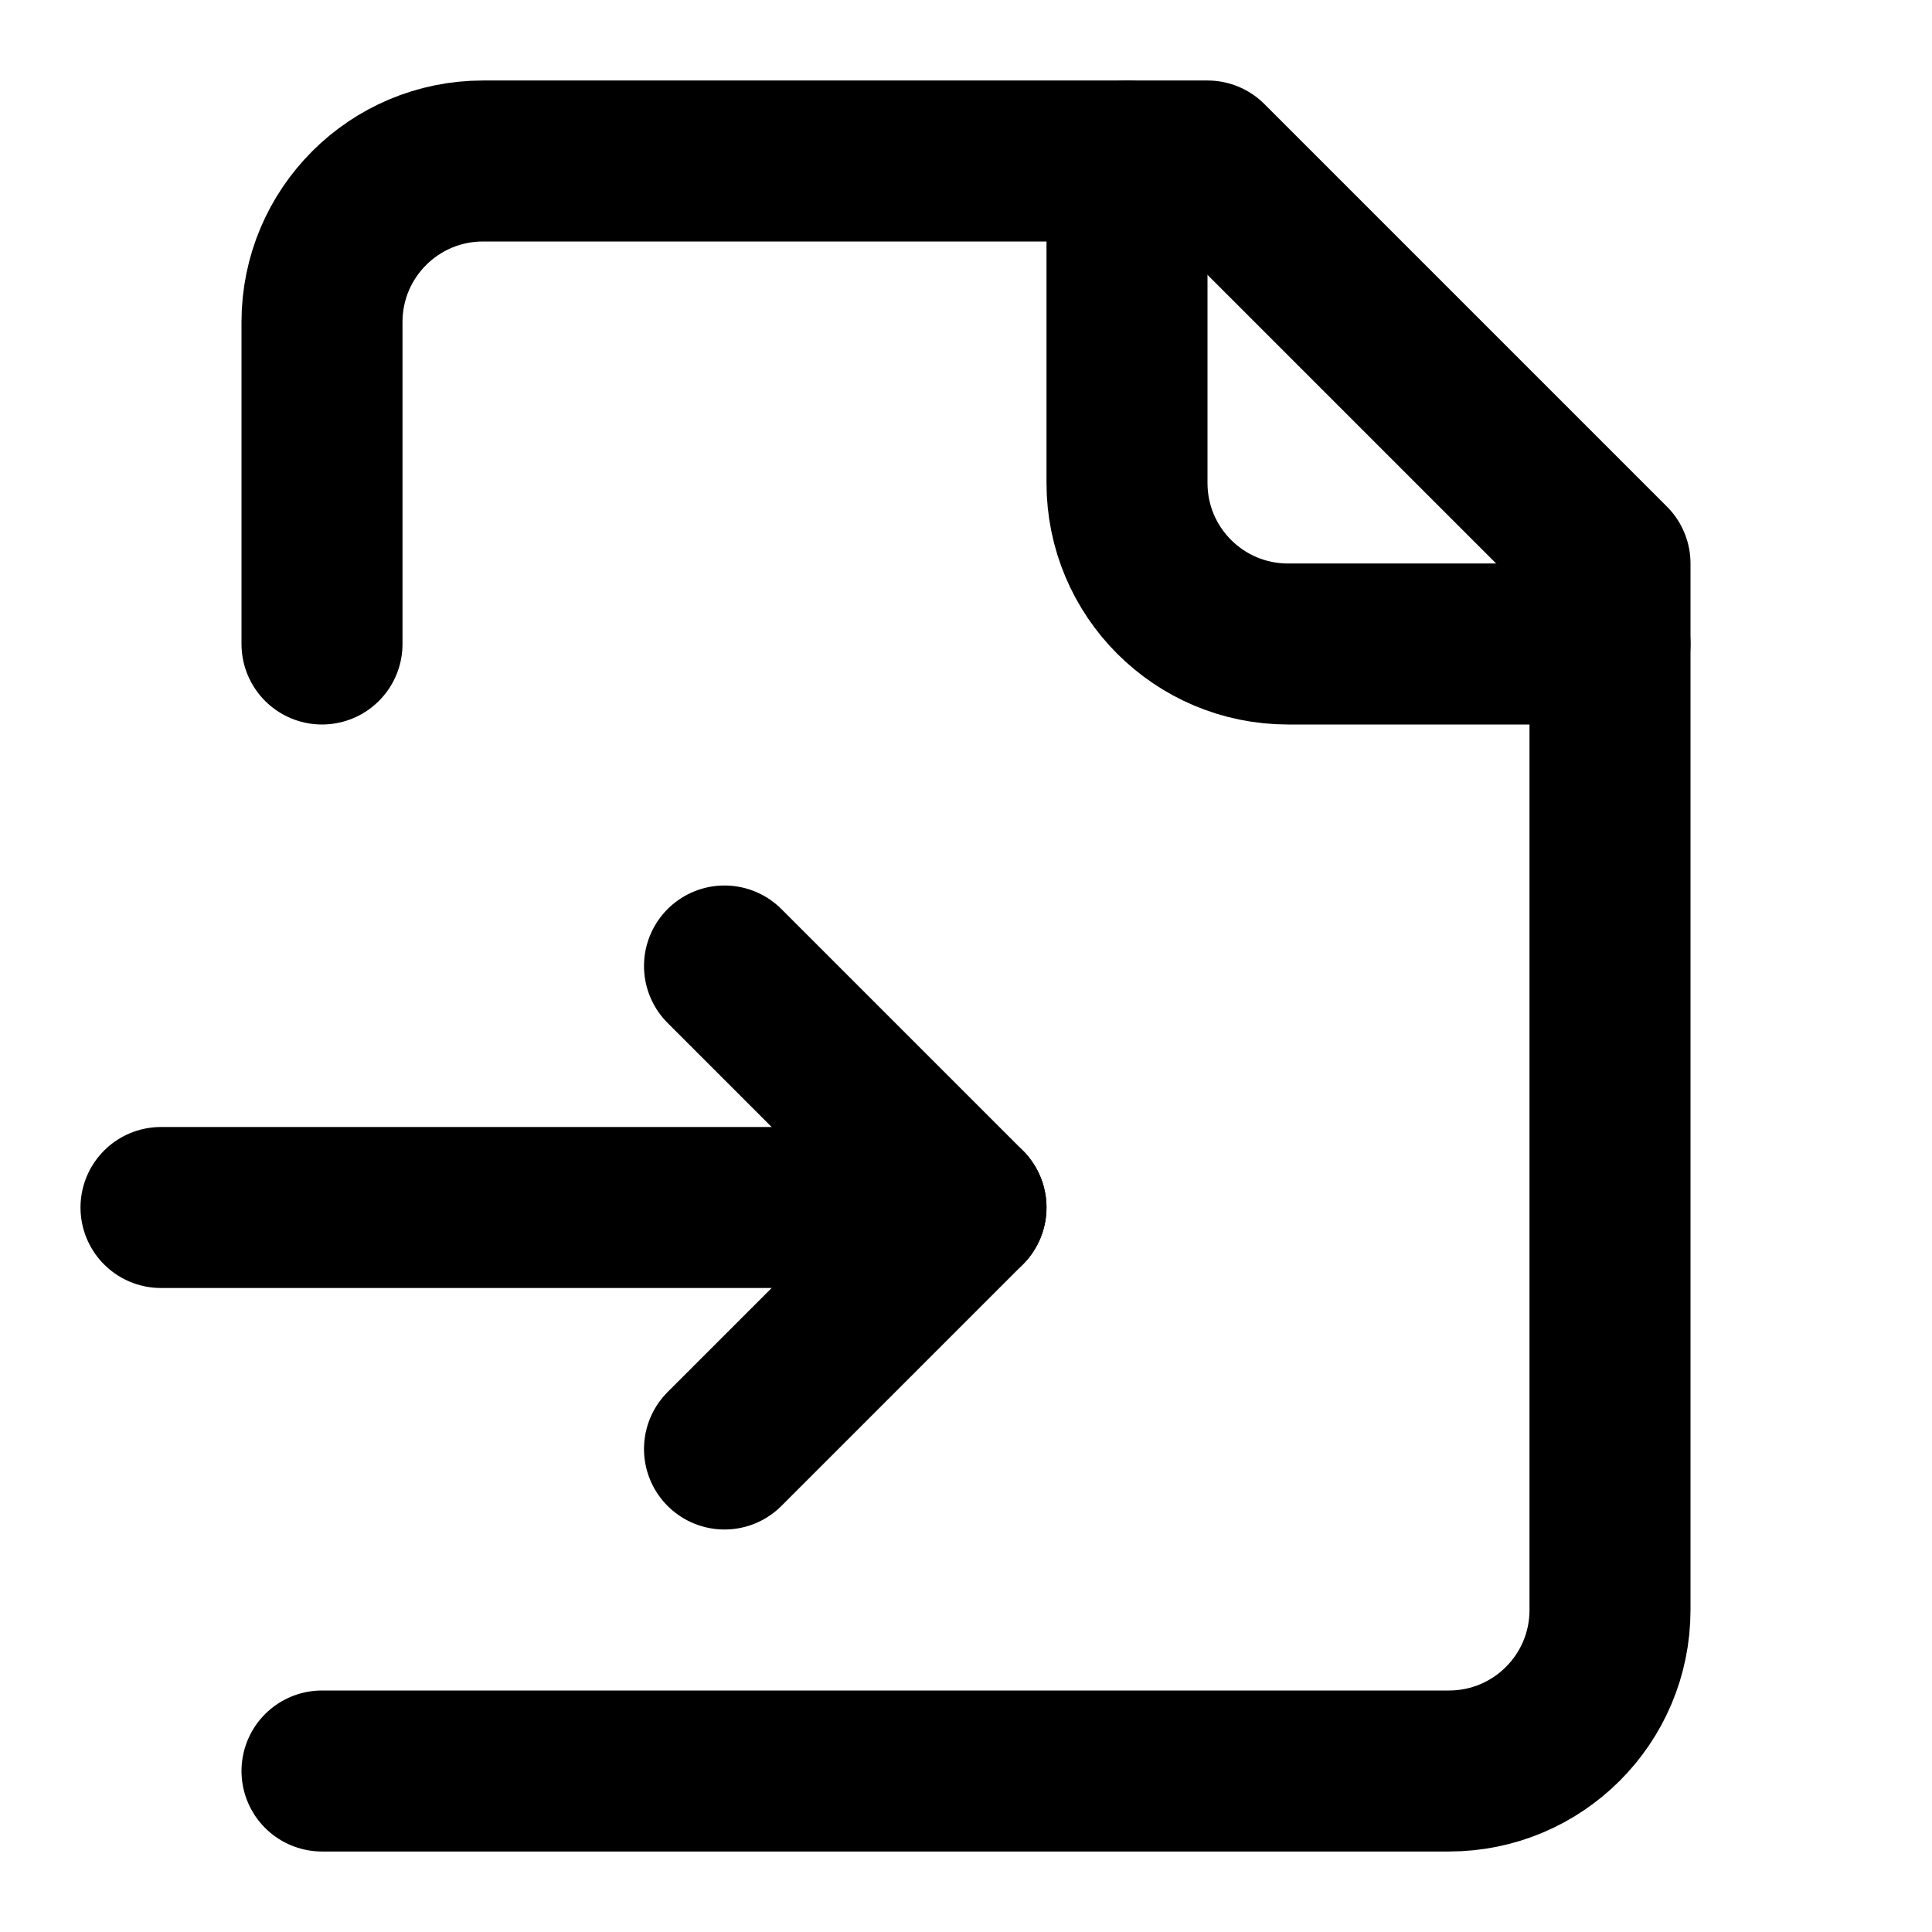
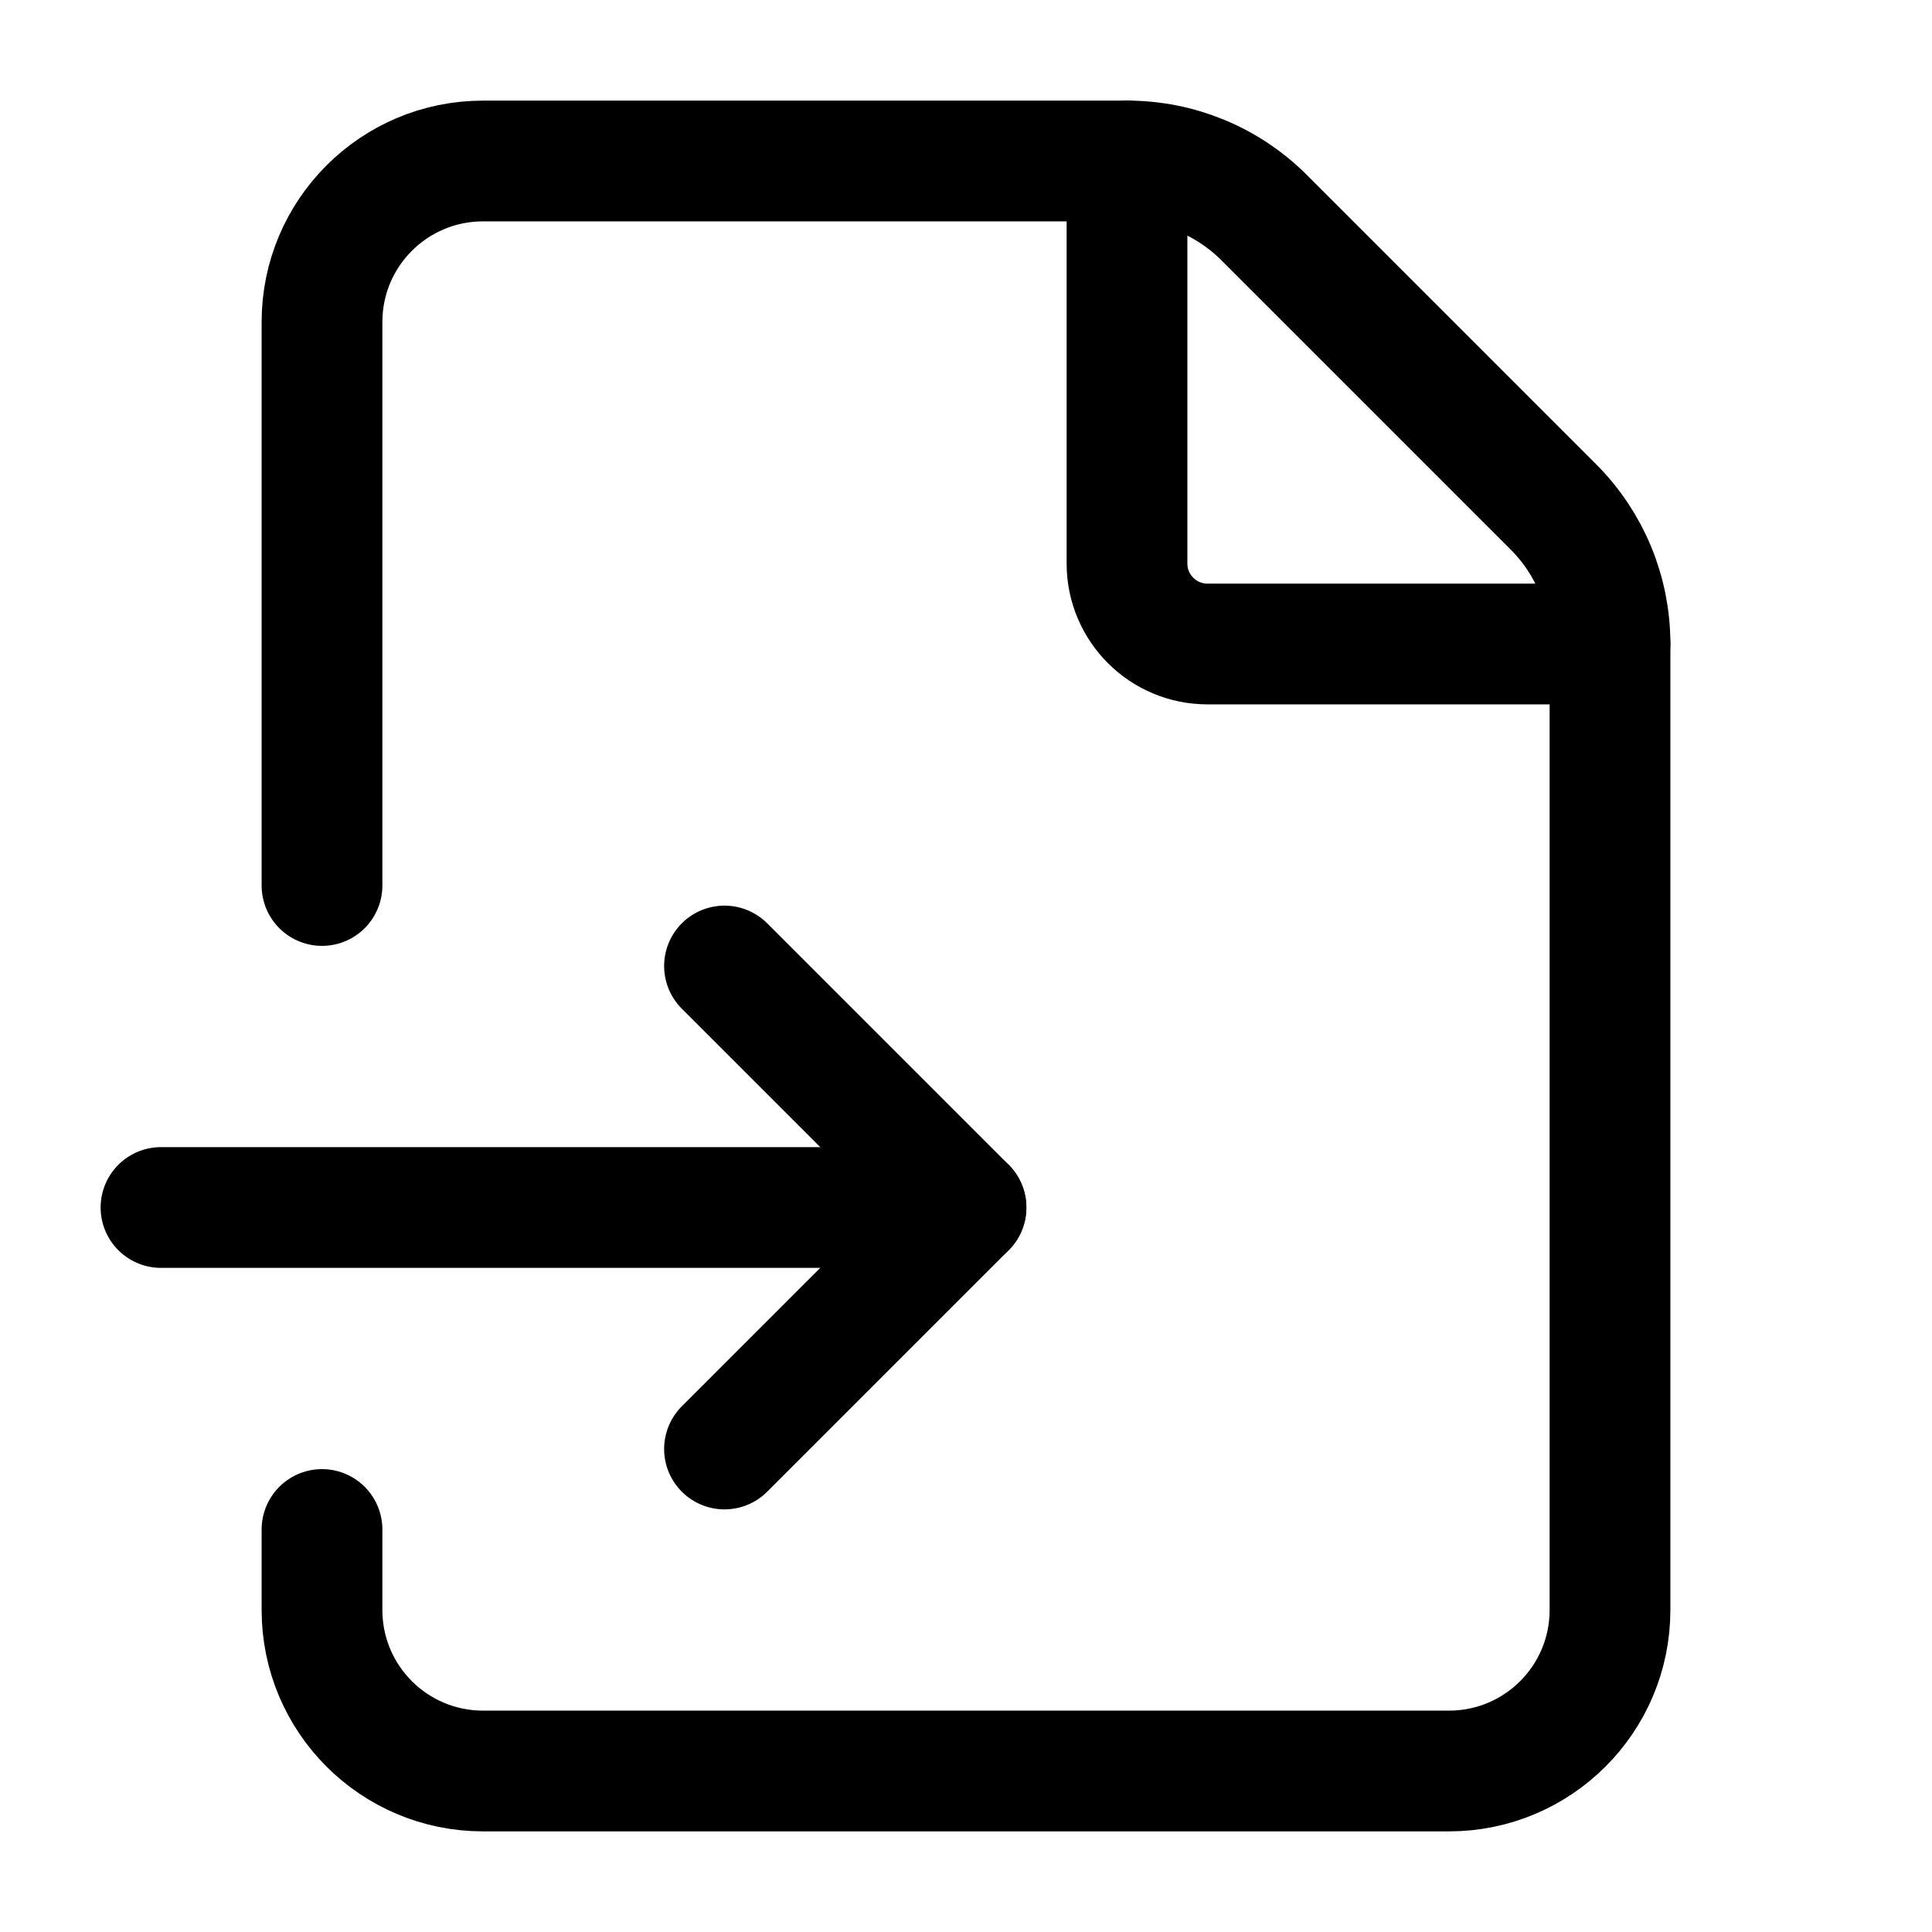
- <svg xmlns="http://www.w3.org/2000/svg" width="24" height="24" viewBox="0 0 24 24" fill="none" stroke="currentColor" stroke-width="2" stroke-linecap="round" stroke-linejoin="round">
-   <path d="M4 22h14a2 2 0 0 0 2-2V7l-5-5H6a2 2 0 0 0-2 2v4" />
-   <path d="M14 2v4a2 2 0 0 0 2 2h4" />
+ <svg xmlns="http://www.w3.org/2000/svg" width="24" height="24" viewBox="0 0 24 24" fill="none" stroke="currentColor" stroke-width="1.5" stroke-linecap="round" stroke-linejoin="round" class="lucide lucide-file-input-icon lucide-file-input">
+   <path d="M4 11V4a2 2 0 0 1 2-2h8a2.4 2.4 0 0 1 1.706.706l3.588 3.588A2.4 2.4 0 0 1 20 8v12a2 2 0 0 1-2 2H6a2 2 0 0 1-2-2v-1" />
+   <path d="M14 2v5a1 1 0 0 0 1 1h5" />
  <path d="M2 15h10" />
  <path d="m9 18 3-3-3-3" />
</svg>
